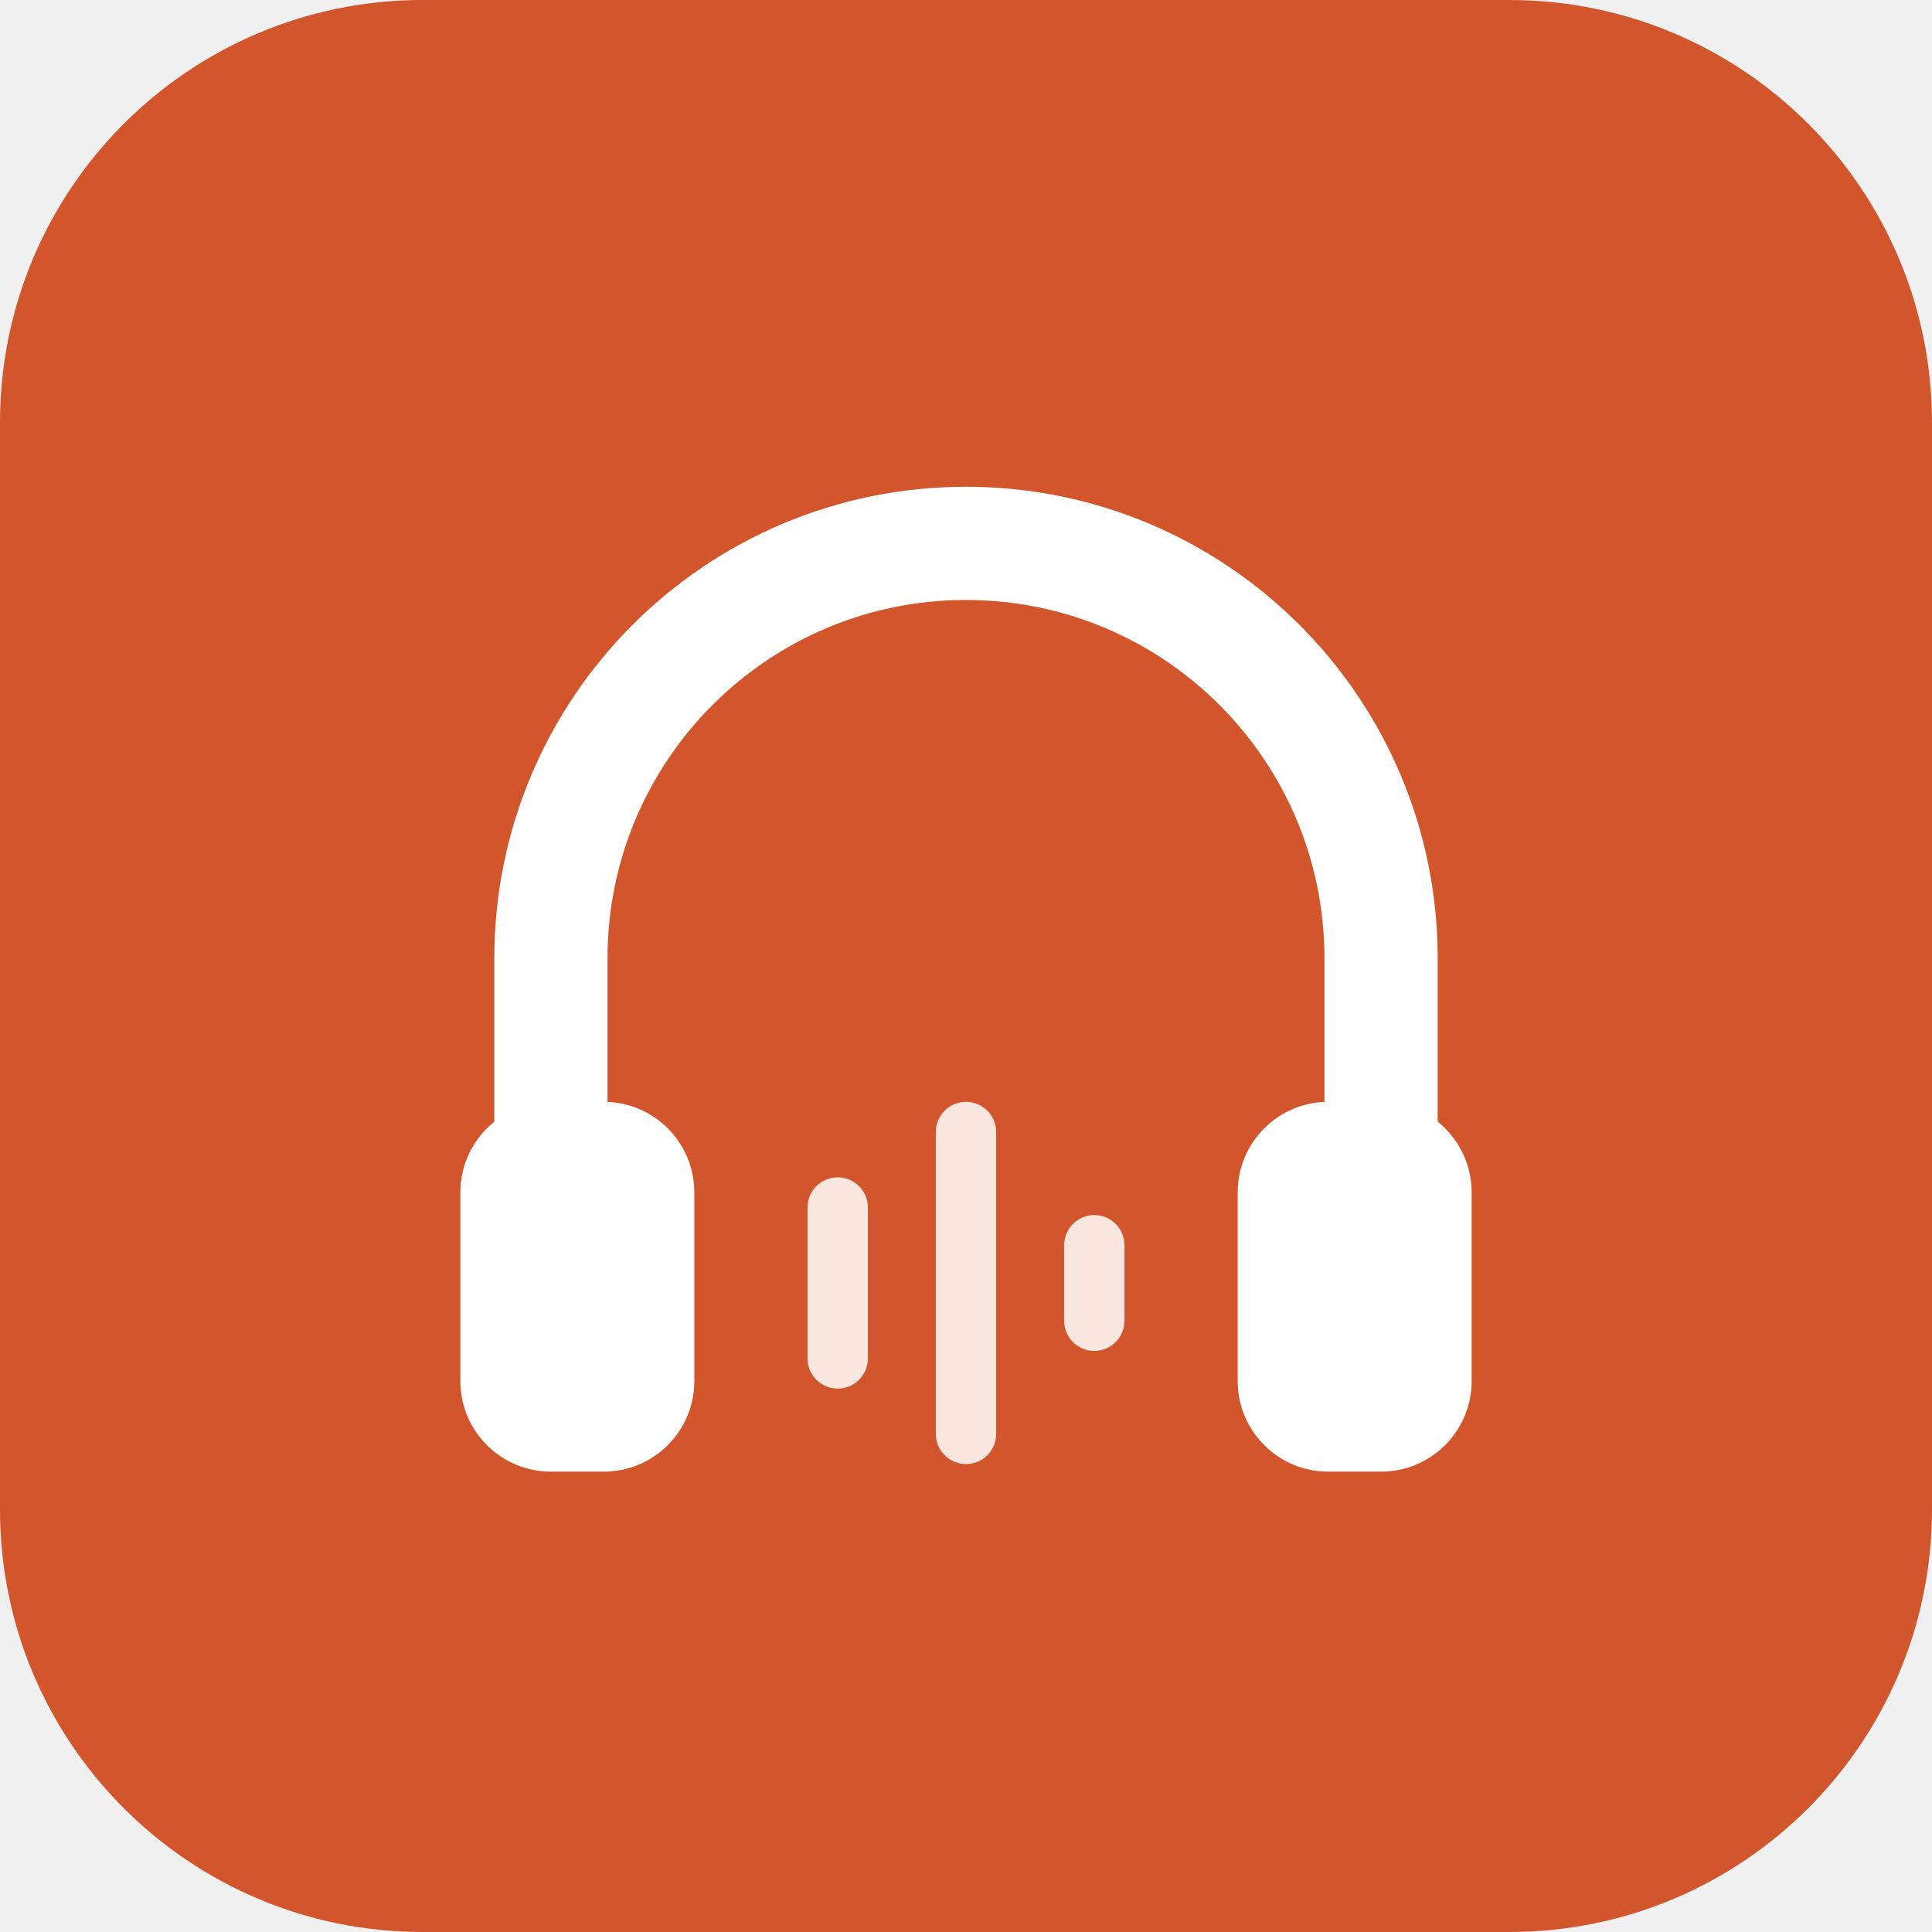
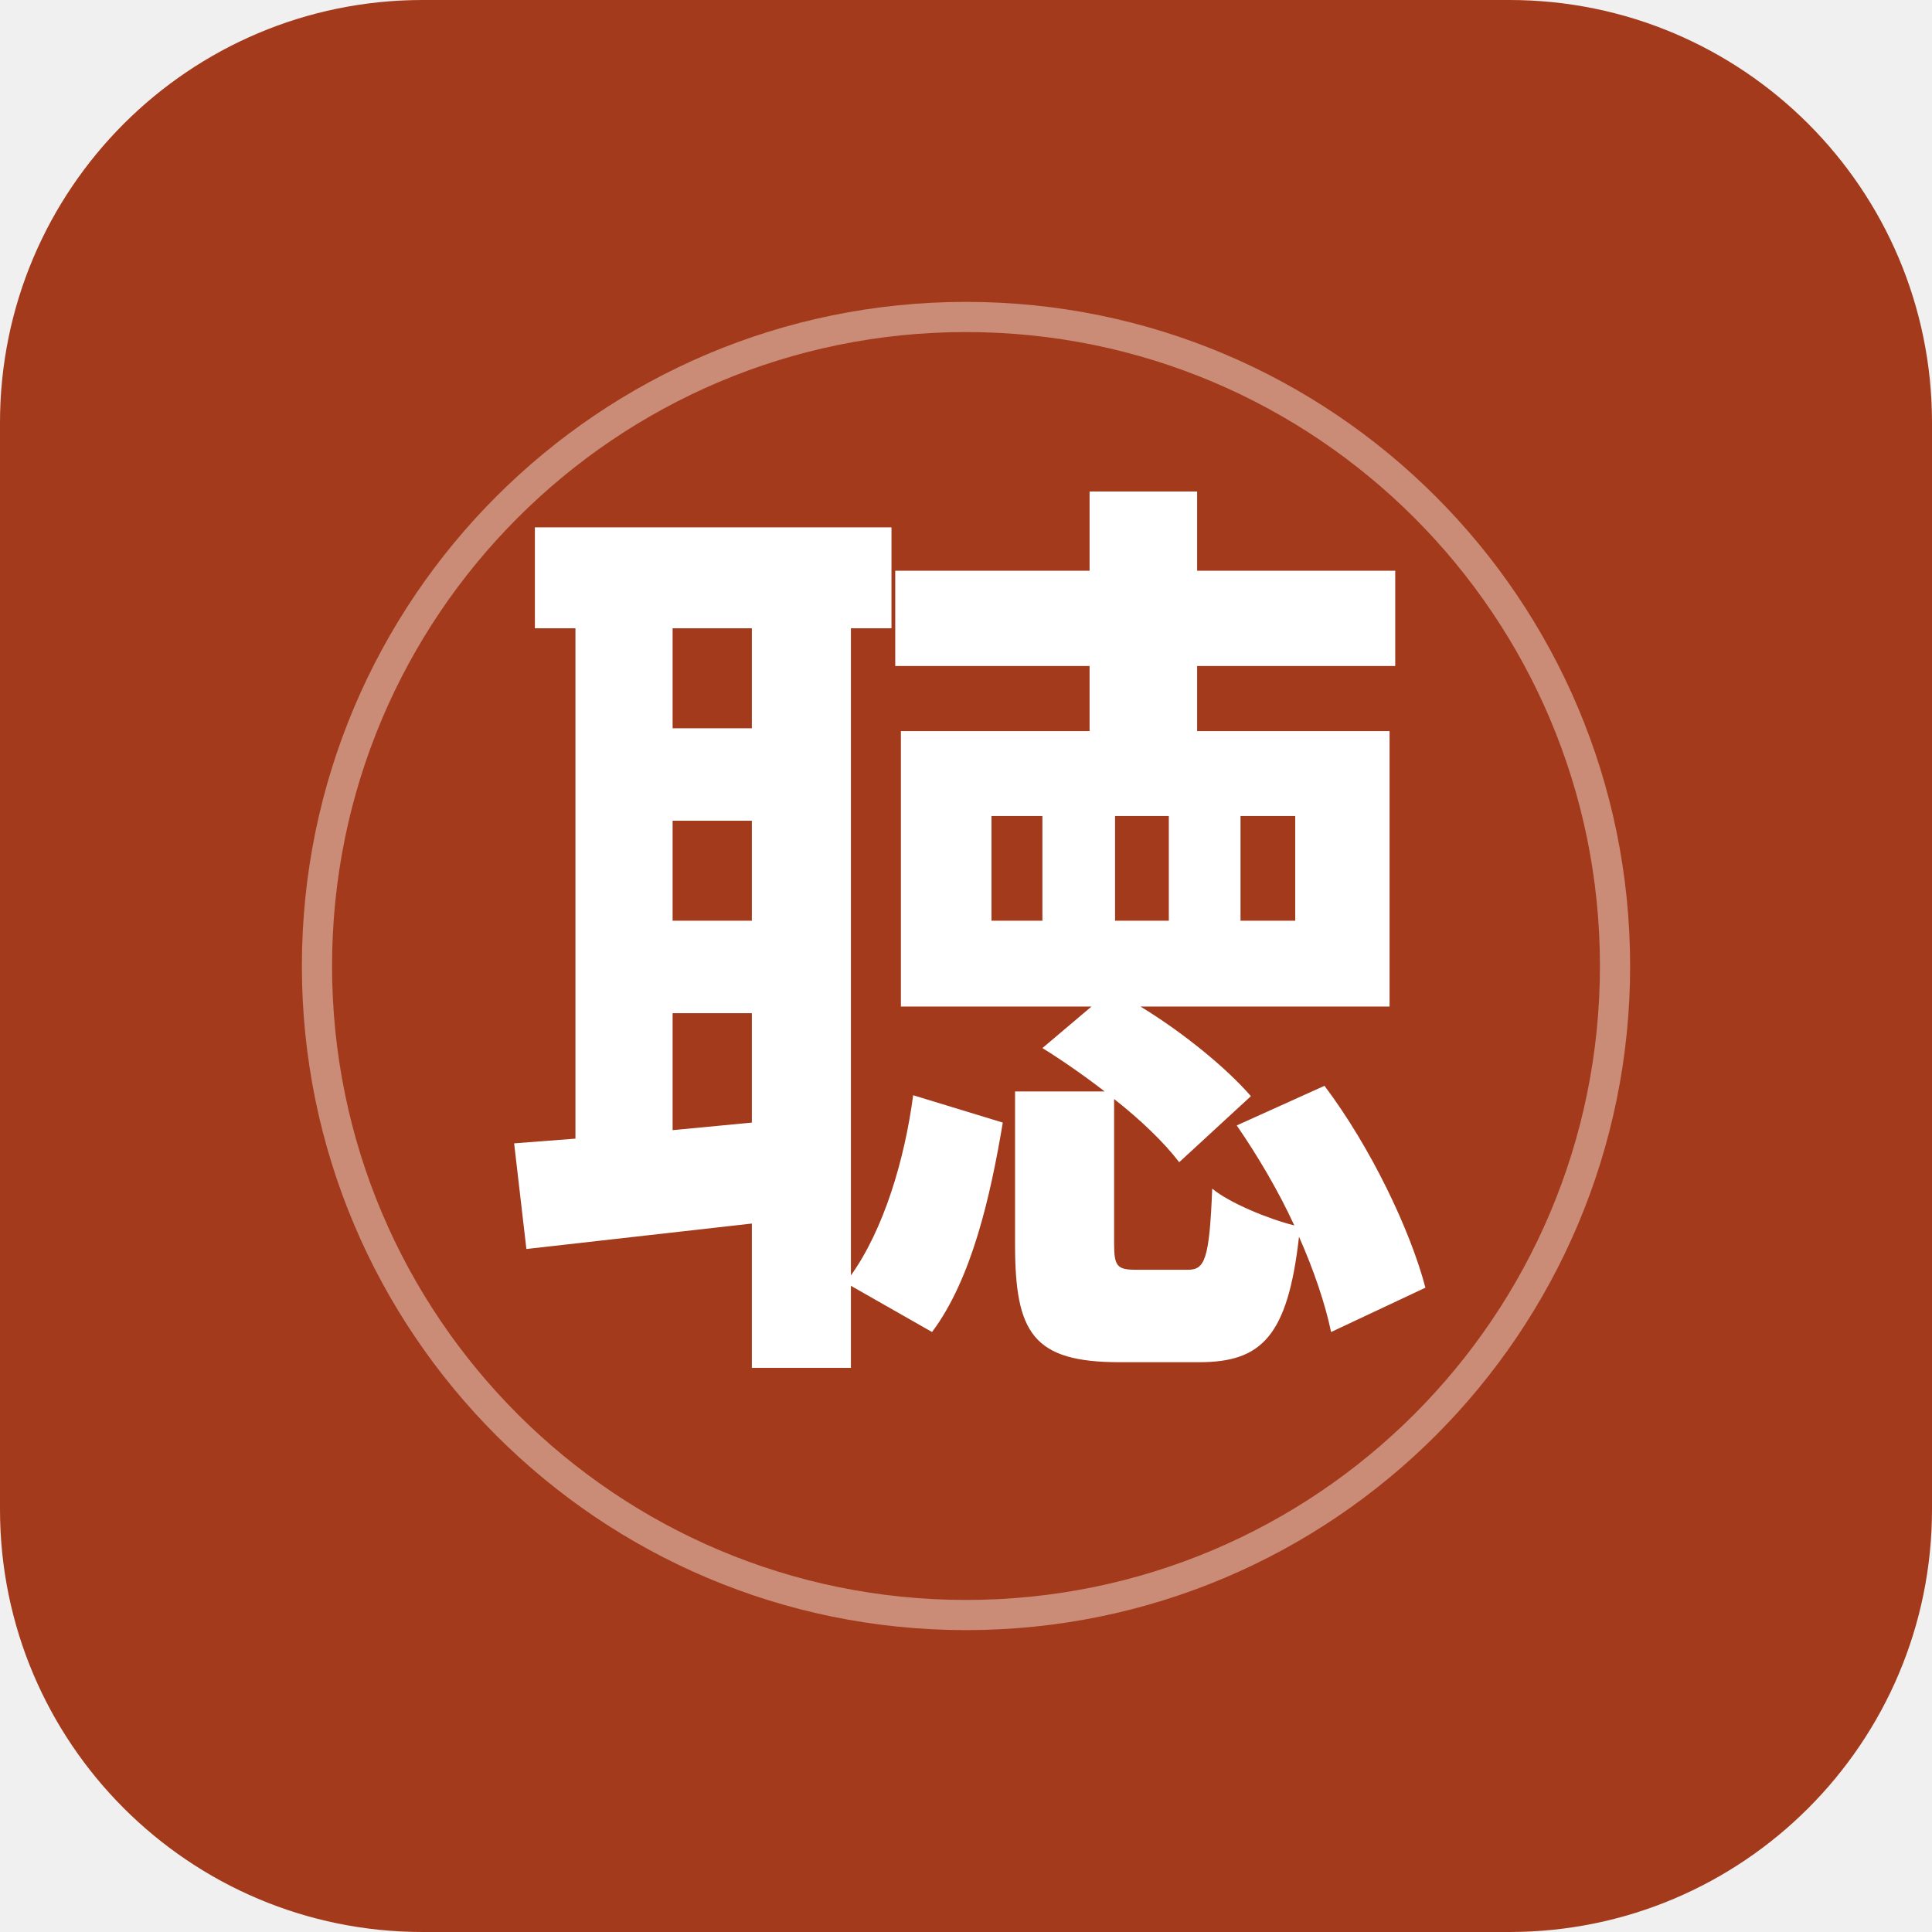
<svg xmlns="http://www.w3.org/2000/svg" viewBox="0 0 512 512">
-   <rect width="512" height="512" rx="112" fill="#D2552B" />
-   <g fill="none" stroke="#FFFFFF" stroke-linecap="round" stroke-width="30">
-     <path d="M146 300v-46a110 110 0 0 1 220 0v46" />
-   </g>
-   <rect x="122" y="292" width="62" height="98" rx="24" fill="#FFFFFF" />
-   <rect x="328" y="292" width="62" height="98" rx="24" fill="#FFFFFF" />
-   <g fill="#FFFFFF" opacity="0.85">
-     <rect x="214" y="312" width="16" height="56" rx="8" />
-     <rect x="248" y="292" width="16" height="96" rx="8" />
-     <rect x="282" y="322" width="16" height="36" rx="8" />
-   </g>
+   <rect width="512" height="512" rx="112" fill="#A33A1C" />
+   <circle cx="256" cy="256" r="172" fill="none" stroke="#FBEDE6" stroke-width="8" opacity="0.45" />
+   <text x="256" y="340" text-anchor="middle" font-size="250" font-weight="700" fill="#FFFFFF" font-family="'Hiragino Mincho ProN','Yu Mincho','Noto Serif JP','Shippori Mincho B1',serif">聴</text>
</svg>
